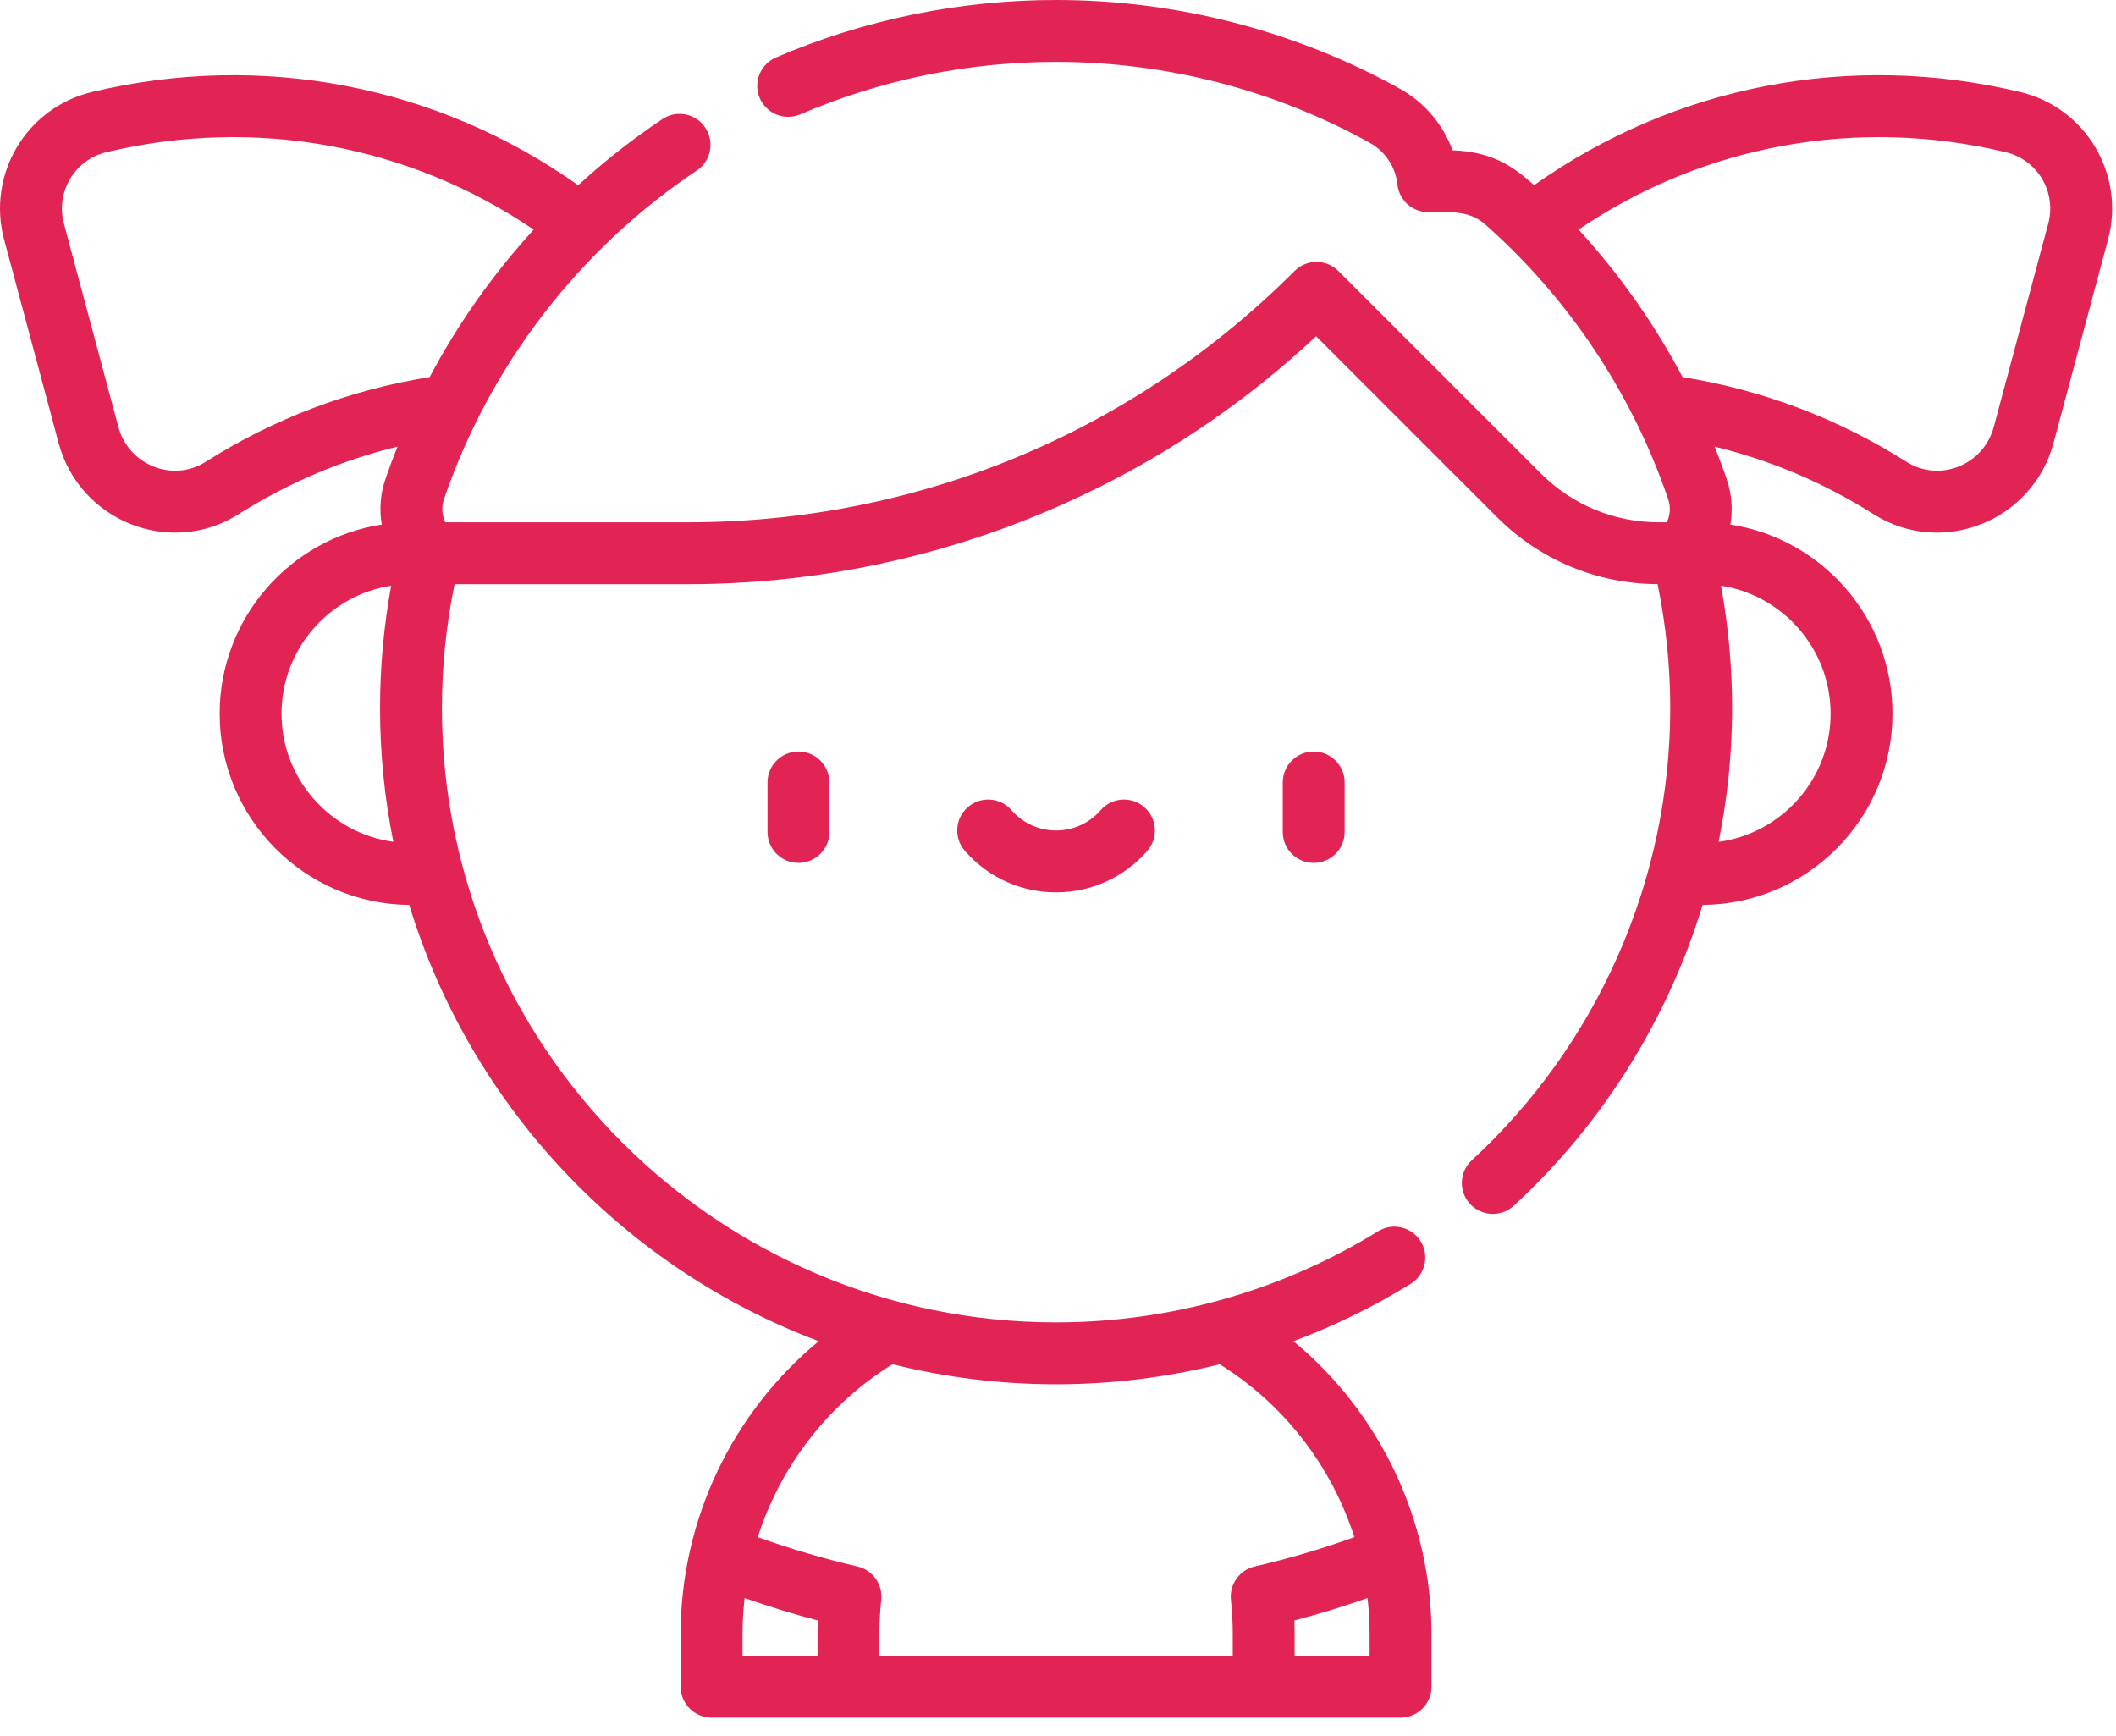
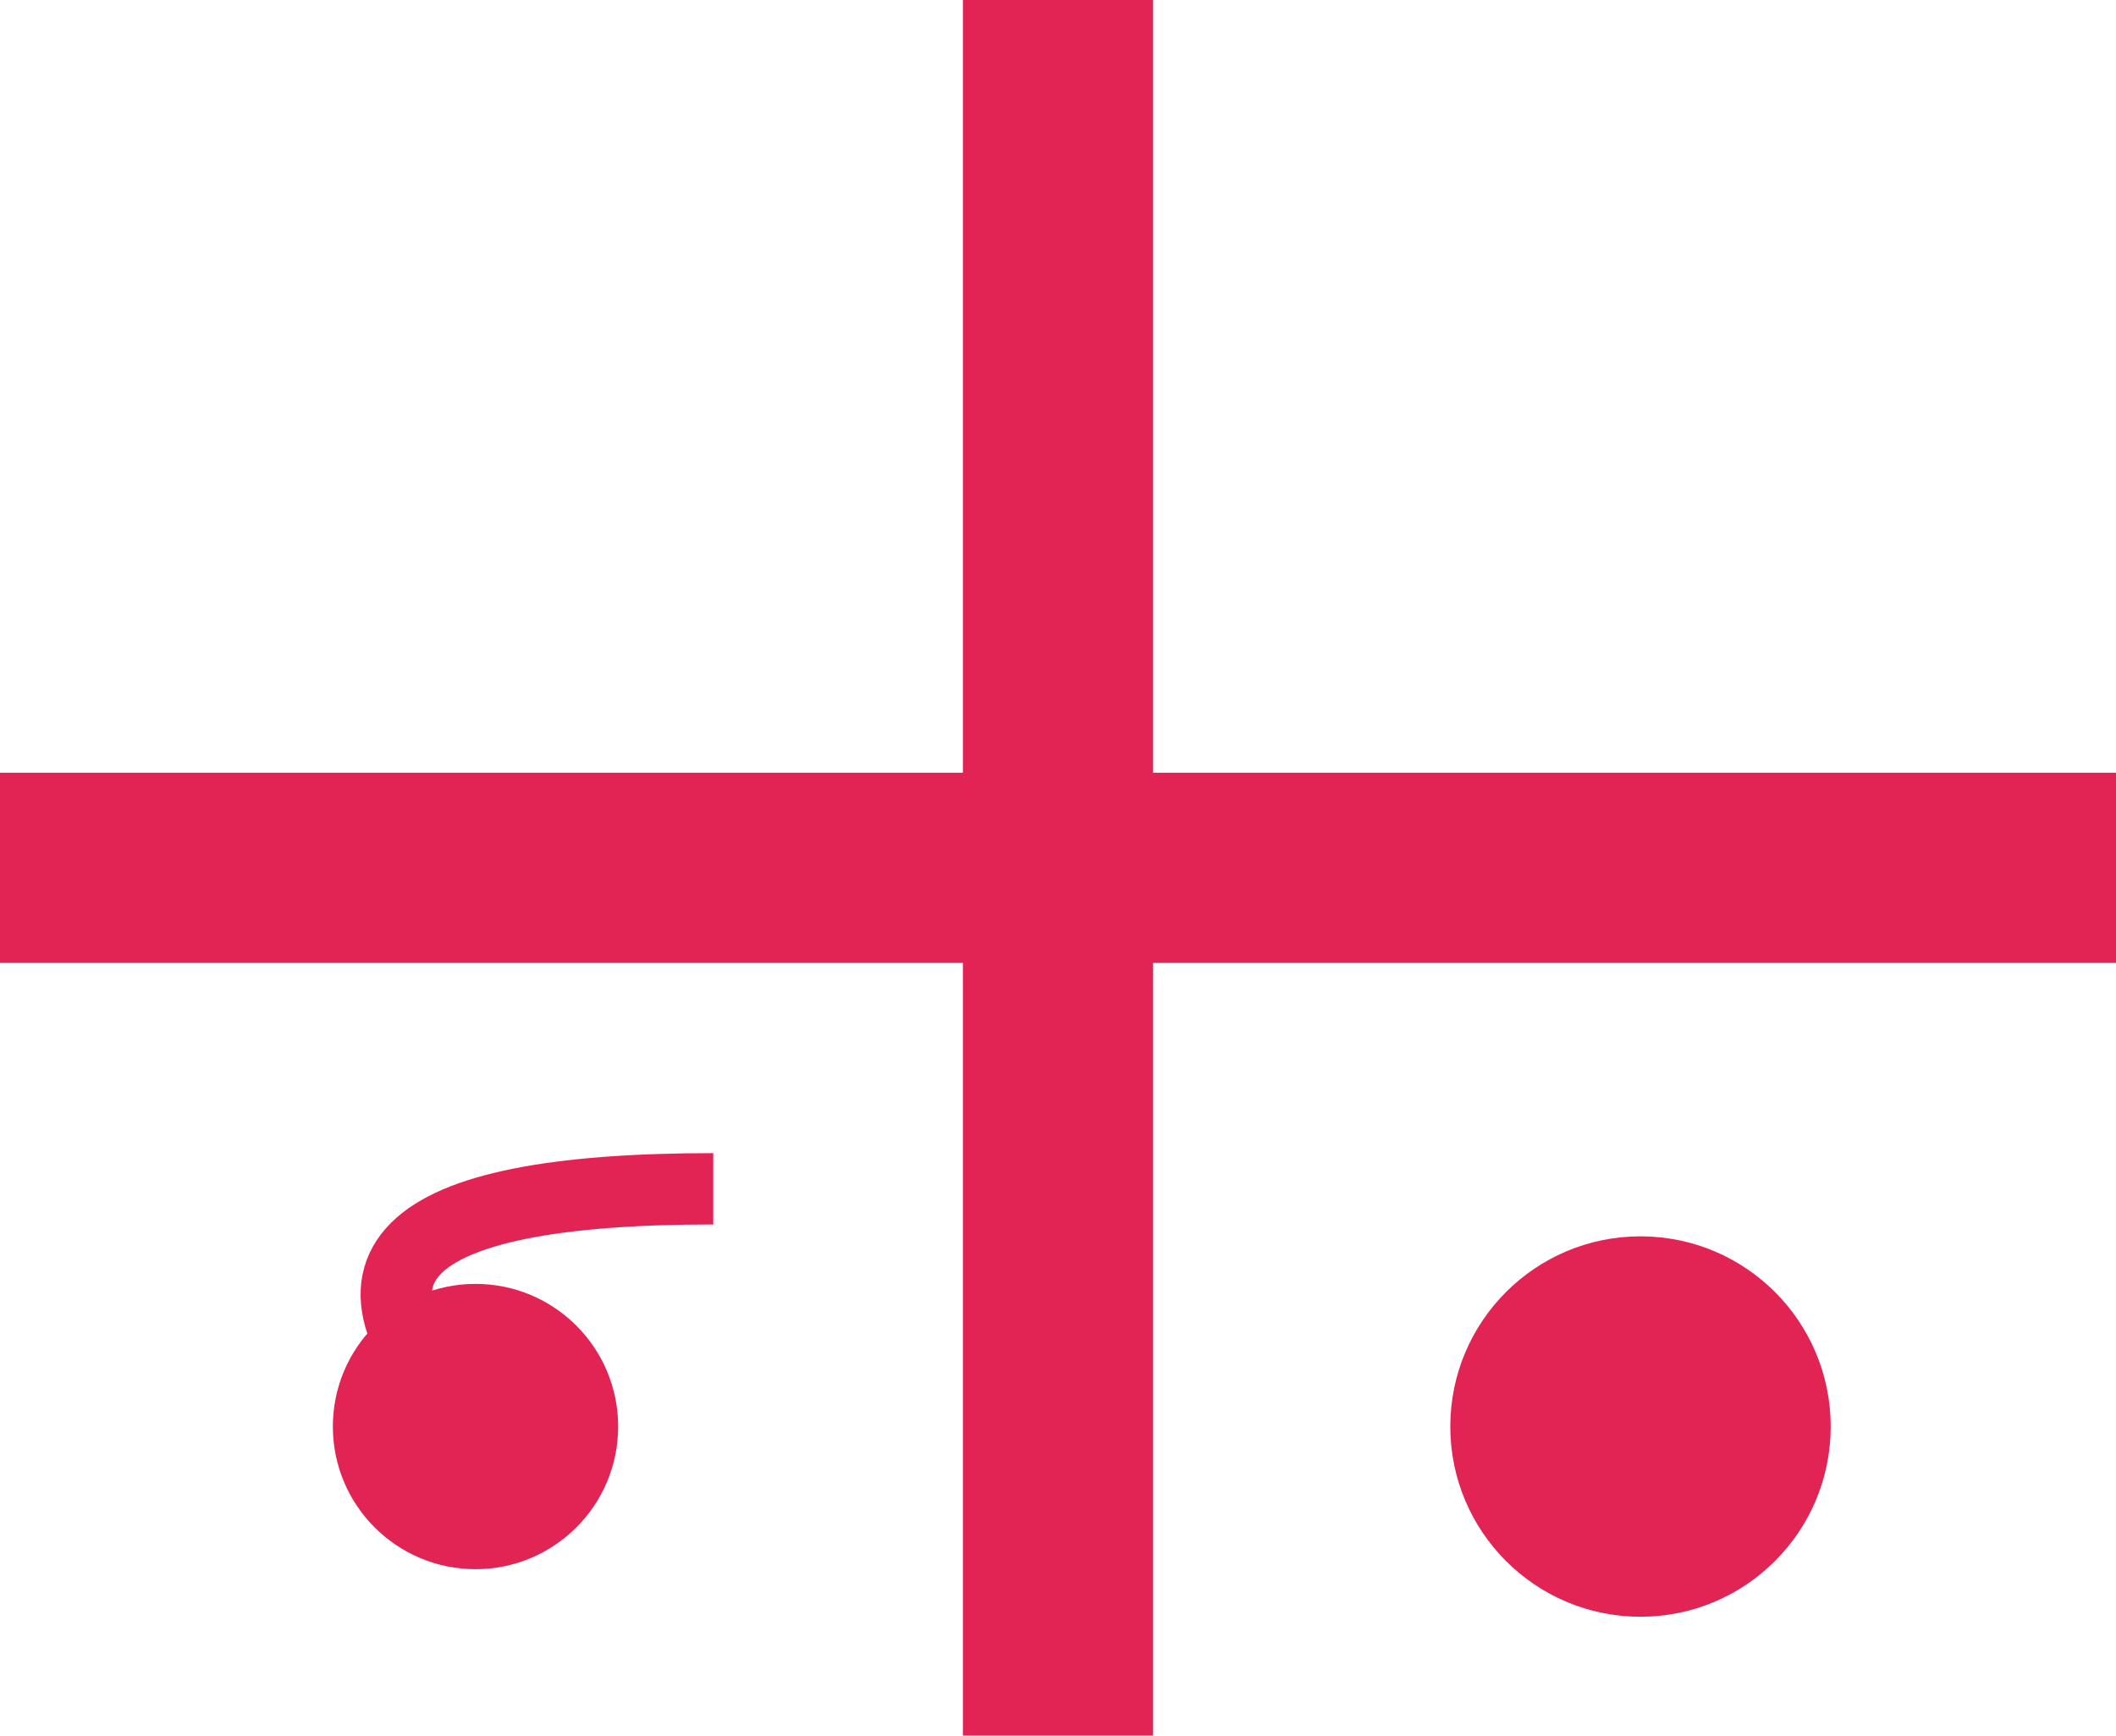
<svg xmlns="http://www.w3.org/2000/svg" width="89" height="73" viewBox="0 0 89 73" fill="none">
-   <path d="M32.282 32.91V34.993C32.282 35.712 32.865 36.294 33.583 36.294C34.302 36.294 34.885 35.712 34.885 34.993V32.91C34.885 32.192 34.302 31.609 33.583 31.609C32.865 31.609 32.282 32.192 32.282 32.91Z" fill="#E12454" />
-   <path d="M53.953 32.91V34.993C53.953 35.712 54.536 36.294 55.255 36.294C55.973 36.294 56.556 35.712 56.556 34.993V32.91C56.556 32.192 55.973 31.609 55.255 31.609C54.536 31.609 53.953 32.192 53.953 32.91Z" fill="#E12454" />
-   <path d="M46.294 34.076C45.301 35.216 43.536 35.215 42.543 34.076C42.071 33.534 41.249 33.478 40.707 33.95C40.165 34.422 40.109 35.244 40.581 35.786C42.612 38.116 46.228 38.114 48.257 35.786C48.729 35.244 48.672 34.422 48.13 33.95C47.589 33.477 46.767 33.534 46.294 34.076Z" fill="#E12454" />
-   <path d="M84.978 3.872C77.841 2.159 70.45 3.589 64.522 7.789C63.616 6.962 62.728 6.383 61.094 6.321C60.695 5.231 59.911 4.303 58.87 3.726C54.468 1.288 49.472 0 44.422 0C40.38 0 36.366 0.816 32.637 2.417C31.977 2.701 31.672 3.466 31.955 4.126C32.239 4.787 33.004 5.092 33.664 4.809C37.117 3.326 40.788 2.603 44.422 2.603C49.032 2.603 53.592 3.778 57.609 6.003C58.263 6.365 58.699 7.02 58.776 7.756C58.846 8.419 59.404 8.922 60.07 8.922L60.657 8.918C61.47 8.918 61.98 9.004 62.509 9.474C66.007 12.583 68.654 16.568 70.165 20.998C70.276 21.323 70.249 21.668 70.109 21.968H69.774C67.896 21.968 66.13 21.237 64.803 19.909L56.291 11.397C55.783 10.889 54.959 10.889 54.451 11.397C47.634 18.214 38.571 21.968 28.931 21.968H18.729C18.589 21.668 18.562 21.323 18.672 20.999C20.588 15.381 24.364 10.472 29.305 7.174C29.902 6.775 30.064 5.967 29.665 5.369C29.266 4.772 28.458 4.61 27.86 5.009C26.607 5.845 25.424 6.777 24.318 7.79C18.389 3.589 10.997 2.159 3.86 3.872C1.106 4.533 -0.561 7.335 0.174 10.079L2.466 18.633C3.346 21.918 7.158 23.448 10.038 21.625C12.11 20.313 14.349 19.362 16.718 18.785C16.537 19.239 16.366 19.697 16.209 20.159C16.003 20.762 15.946 21.409 16.058 22.062C12.201 22.655 9.239 25.996 9.239 30.015C9.239 34.428 12.809 38.022 17.213 38.061C19.791 46.52 26.212 53.318 34.435 56.411C30.801 59.41 28.628 63.924 28.628 68.733V70.943C28.628 71.662 29.211 72.244 29.93 72.244H58.908C59.627 72.244 60.21 71.662 60.21 70.943V68.733C60.21 63.933 58.035 59.412 54.403 56.412C56.113 55.771 57.764 54.968 59.33 54.001C59.941 53.624 60.131 52.822 59.754 52.21C59.376 51.599 58.574 51.409 57.963 51.786C53.9 54.294 49.217 55.619 44.419 55.619C30.175 55.619 18.587 44.031 18.587 29.788C18.587 28.033 18.767 26.283 19.119 24.571H28.931C38.56 24.571 48.06 20.97 55.356 14.143L62.963 21.75C64.769 23.556 67.167 24.555 69.72 24.569C70.071 26.281 70.251 28.031 70.251 29.788C70.251 36.987 67.209 43.916 61.906 48.797C61.377 49.284 61.343 50.107 61.83 50.636C62.318 51.166 63.141 51.198 63.669 50.712C67.425 47.255 70.148 42.864 71.613 38.061C76.022 38.028 79.599 34.432 79.599 30.015C79.599 25.995 76.636 22.655 72.78 22.062C72.89 21.414 72.836 20.768 72.628 20.158C72.47 19.695 72.298 19.238 72.117 18.785C74.487 19.361 76.727 20.312 78.8 21.625C81.682 23.449 85.493 21.913 86.372 18.633L88.664 10.078C89.398 7.338 87.734 4.534 84.978 3.872ZM11.841 30.015C11.841 27.296 13.845 25.037 16.453 24.635C16.142 26.331 15.985 28.057 15.985 29.788C15.985 31.711 16.178 33.59 16.544 35.408C13.892 35.045 11.841 32.766 11.841 30.015ZM34.386 68.733V69.642H31.231V68.733C31.231 68.222 31.262 67.715 31.319 67.214C32.331 67.568 33.359 67.885 34.396 68.156C34.389 68.349 34.386 68.541 34.386 68.733ZM57.607 68.733V69.642H54.452V68.733C54.452 68.541 54.449 68.349 54.442 68.156C55.479 67.885 56.507 67.568 57.518 67.214C57.576 67.715 57.607 68.222 57.607 68.733ZM37.539 57.379C39.743 57.928 42.047 58.222 44.419 58.222C46.753 58.222 49.062 57.936 51.299 57.38C54.015 59.065 56.005 61.667 56.965 64.652C55.595 65.145 54.191 65.559 52.775 65.886C52.133 66.034 51.703 66.638 51.773 67.293C51.824 67.768 51.85 68.252 51.85 68.733V69.642H36.988V68.733C36.988 68.252 37.014 67.768 37.065 67.293C37.135 66.638 36.705 66.034 36.063 65.886C34.647 65.559 33.242 65.144 31.871 64.651C32.83 61.664 34.821 59.065 37.539 57.379ZM18.072 15.859C14.695 16.403 11.527 17.601 8.646 19.426C7.259 20.304 5.408 19.557 4.98 17.959L2.688 9.405C2.335 8.089 3.128 6.725 4.468 6.403C10.723 4.901 17.195 6.09 22.448 9.659C20.735 11.53 19.261 13.617 18.072 15.859ZM72.386 24.635C74.993 25.037 76.996 27.297 76.996 30.015C76.996 32.769 74.942 35.05 72.286 35.409C72.659 33.57 72.853 31.688 72.853 29.788C72.853 28.057 72.696 26.33 72.386 24.635ZM86.15 9.405L83.858 17.959C83.429 19.561 81.575 20.302 80.192 19.426C77.312 17.602 74.145 16.404 70.769 15.859C69.582 13.616 68.111 11.529 66.395 9.656C71.646 6.09 78.116 4.902 84.37 6.403C85.704 6.723 86.505 8.082 86.15 9.405Z" fill="#E12454" />
+   <rect x="40.5" y="0" width="8" height="73" fill="#E12454" />
+   <rect x="0" y="32.5" width="89" height="8" fill="#E12454" />
+   <circle cx="20" cy="60" r="6" fill="#E12454" />
+   <path d="M20 60 q-10 -10 10 -10" stroke="#E12454" stroke-width="3" fill="none" />
+   <circle cx="69" cy="60" r="8" fill="#E12454" />
</svg>
